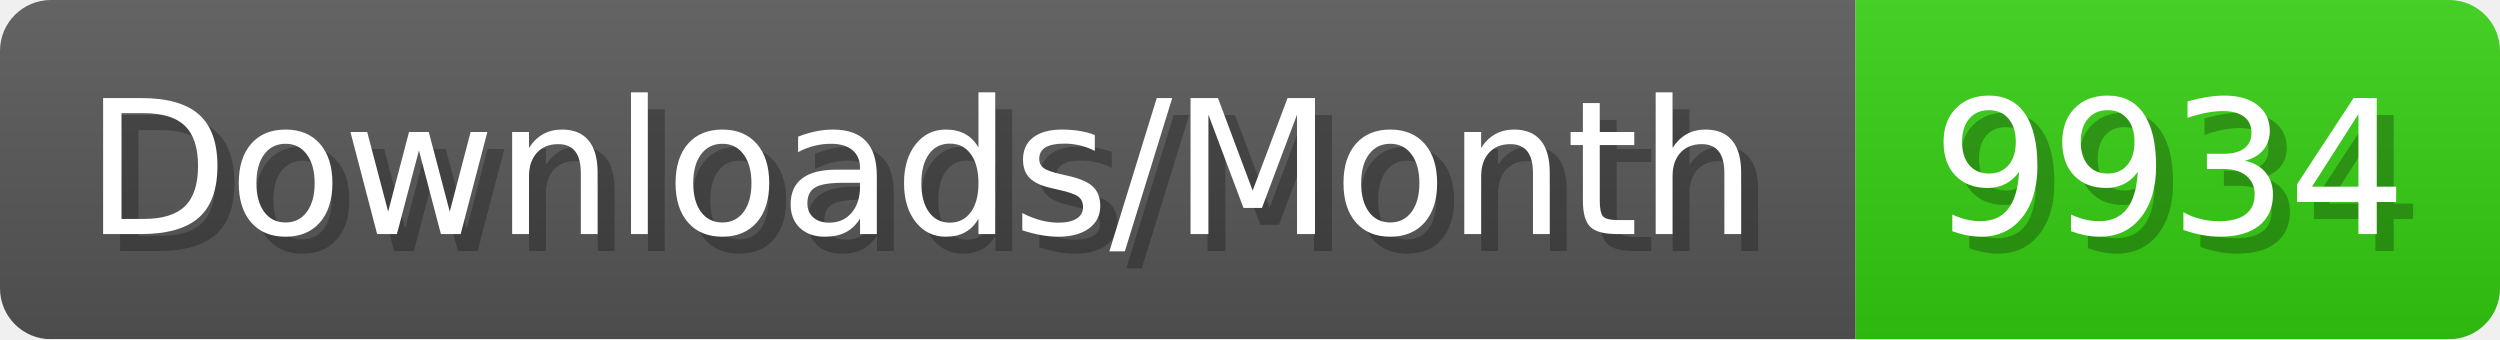
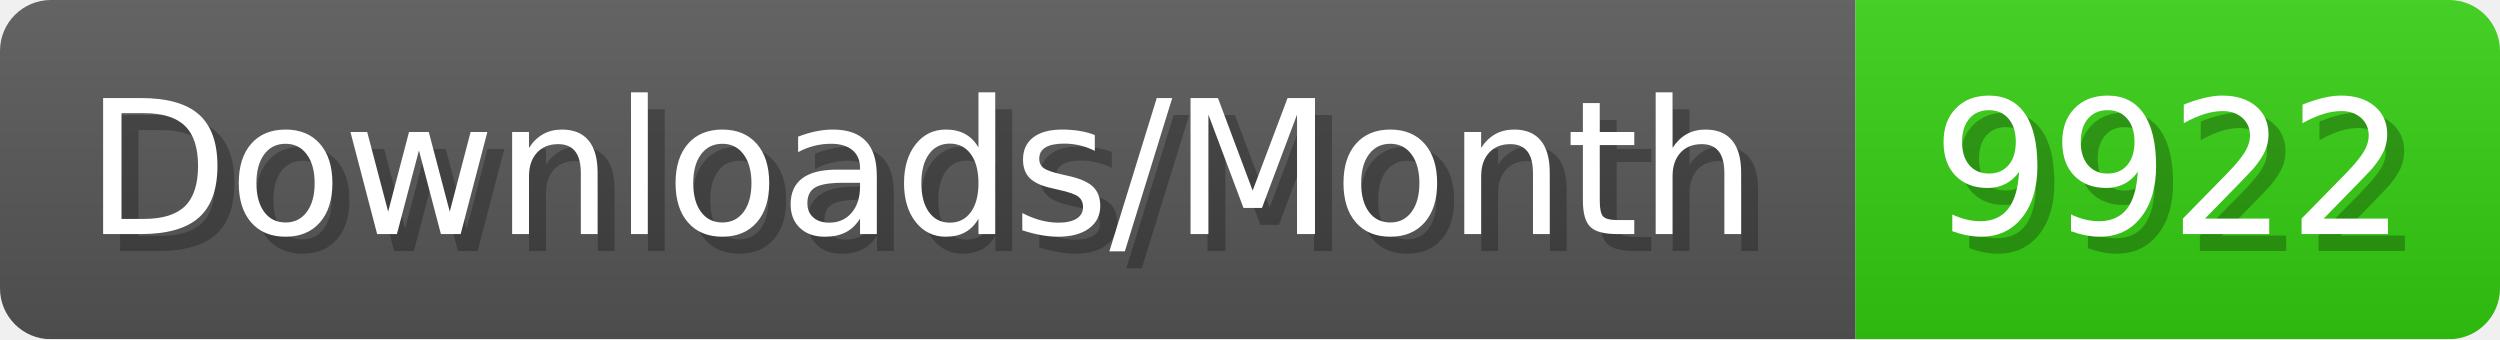
- <svg xmlns="http://www.w3.org/2000/svg" width="147.4" height="20" viewBox="0 0 1474 200" role="img" aria-label="Downloads/Month: 9934">
+ <svg xmlns="http://www.w3.org/2000/svg" width="147.4" height="20" viewBox="0 0 1474 200" role="img" aria-label="Downloads/Month: 9922">
  <linearGradient id="YlXUI" x2="0" y2="100%">
    <stop offset="0" stop-opacity=".1" stop-color="#EEE" />
    <stop offset="1" stop-opacity=".1" />
  </linearGradient>
  <mask id="JHhop">
    <rect width="1474" height="200" rx="30" fill="#FFF" />
  </mask>
  <g mask="url(#JHhop)">
    <rect width="1094" height="200" fill="#555" />
    <rect width="380" height="200" fill="#3C1" x="1094" />
    <rect width="1474" height="200" fill="url(#YlXUI)" />
  </g>
  <g aria-hidden="true" fill="#fff" text-anchor="start" font-family="Verdana,DejaVu Sans,sans-serif" font-size="110">
    <text x="60" y="148" textLength="994" fill="#000" opacity="0.25">Downloads/Month</text>
    <text x="50" y="138" textLength="994">Downloads/Month</text>
-     <text x="1149" y="148" textLength="280" fill="#000" opacity="0.25">9934</text>
-     <text x="1139" y="138" textLength="280">9934</text>
+     <text x="1149" y="148" textLength="280" fill="#000" opacity="0.25">9922</text>
+     <text x="1139" y="138" textLength="280">9922</text>
  </g>
</svg>
